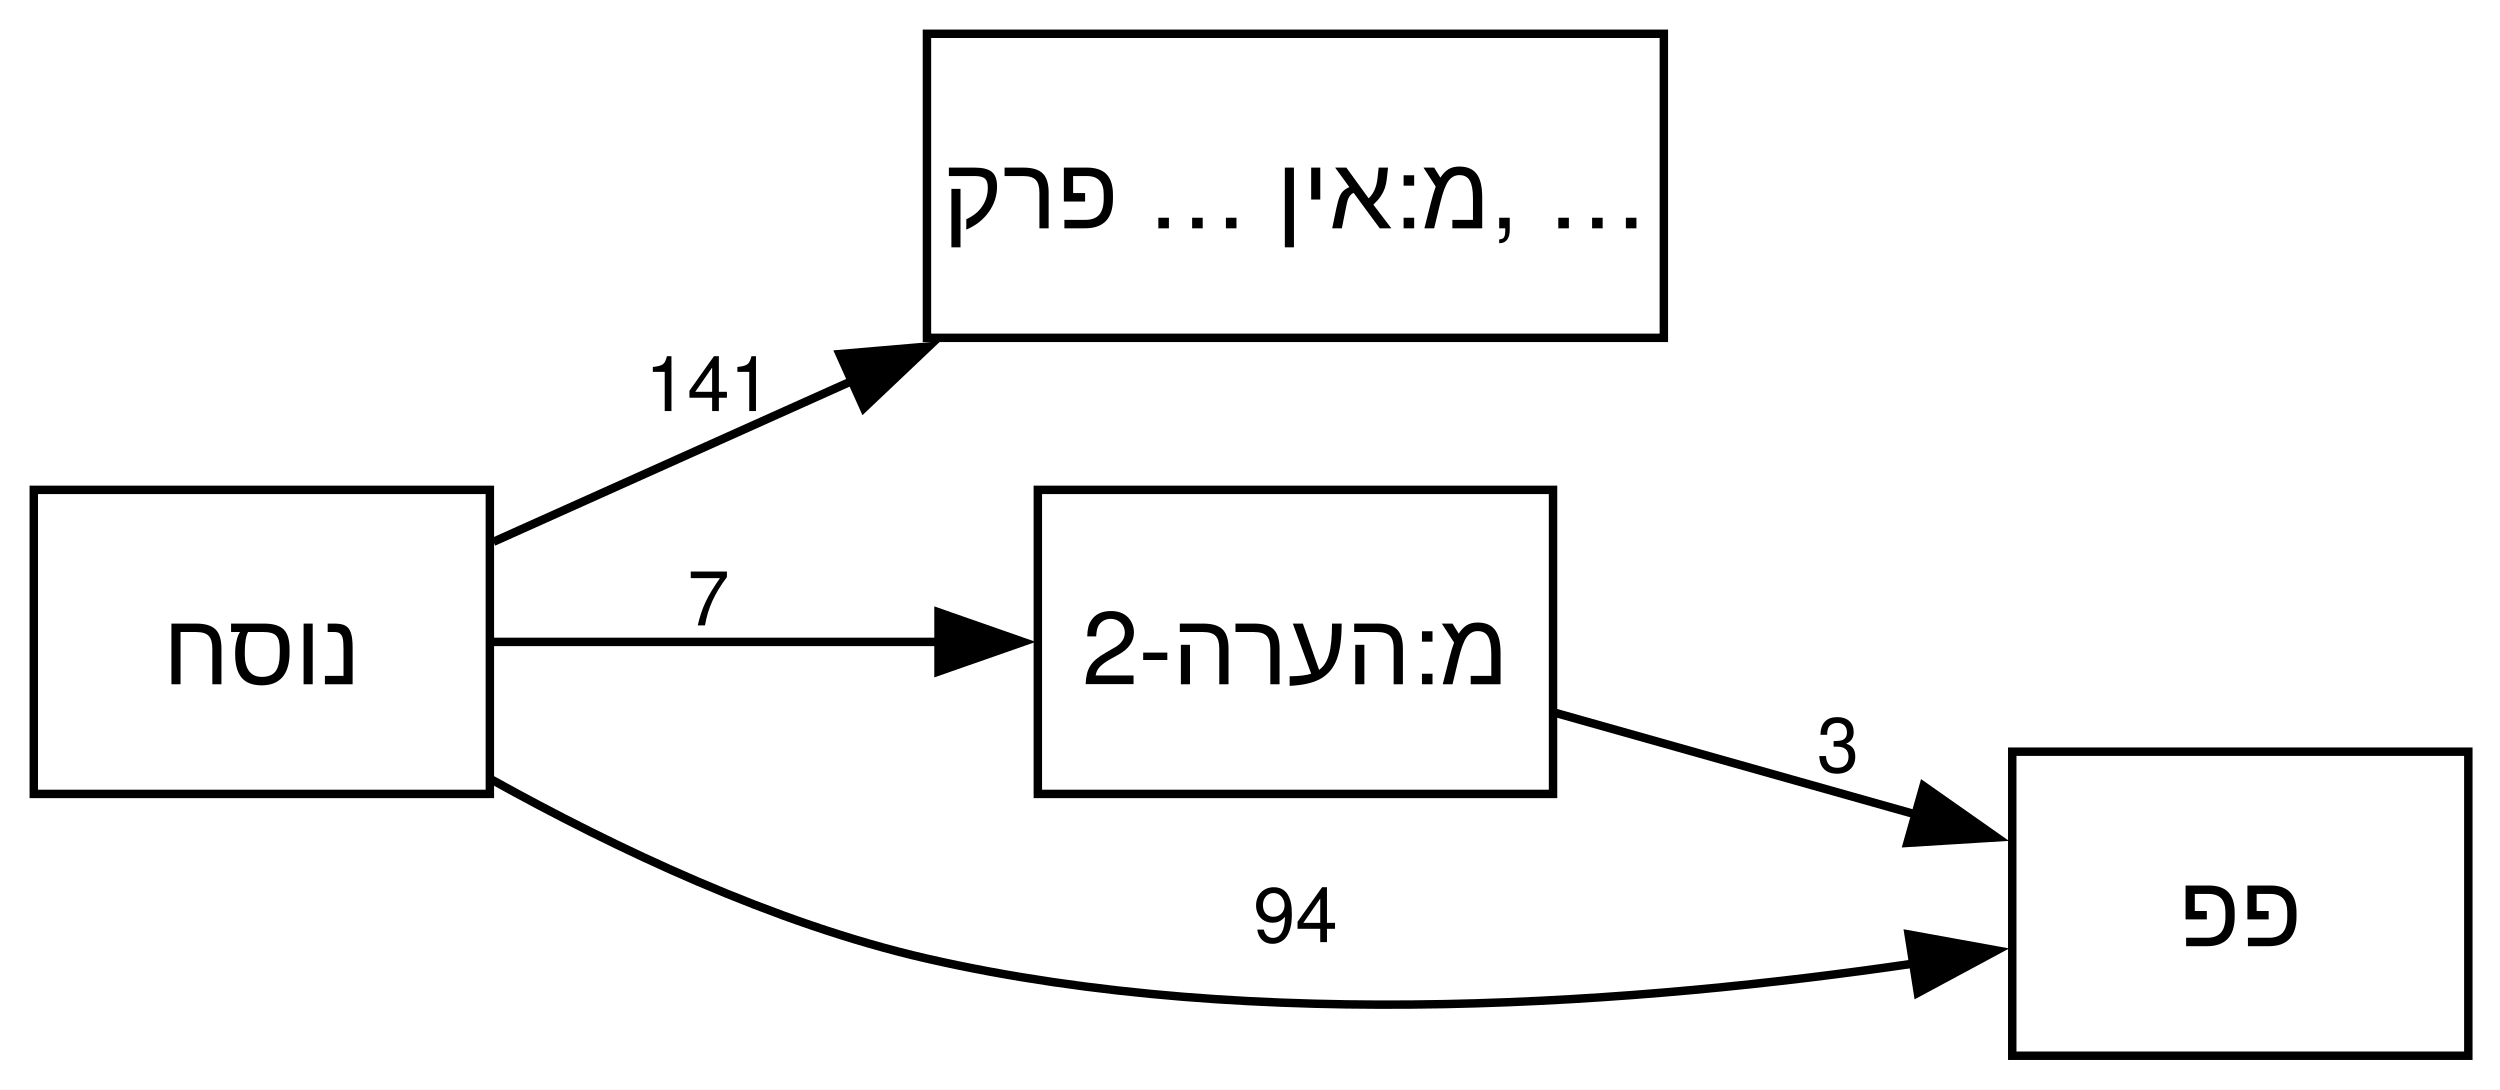
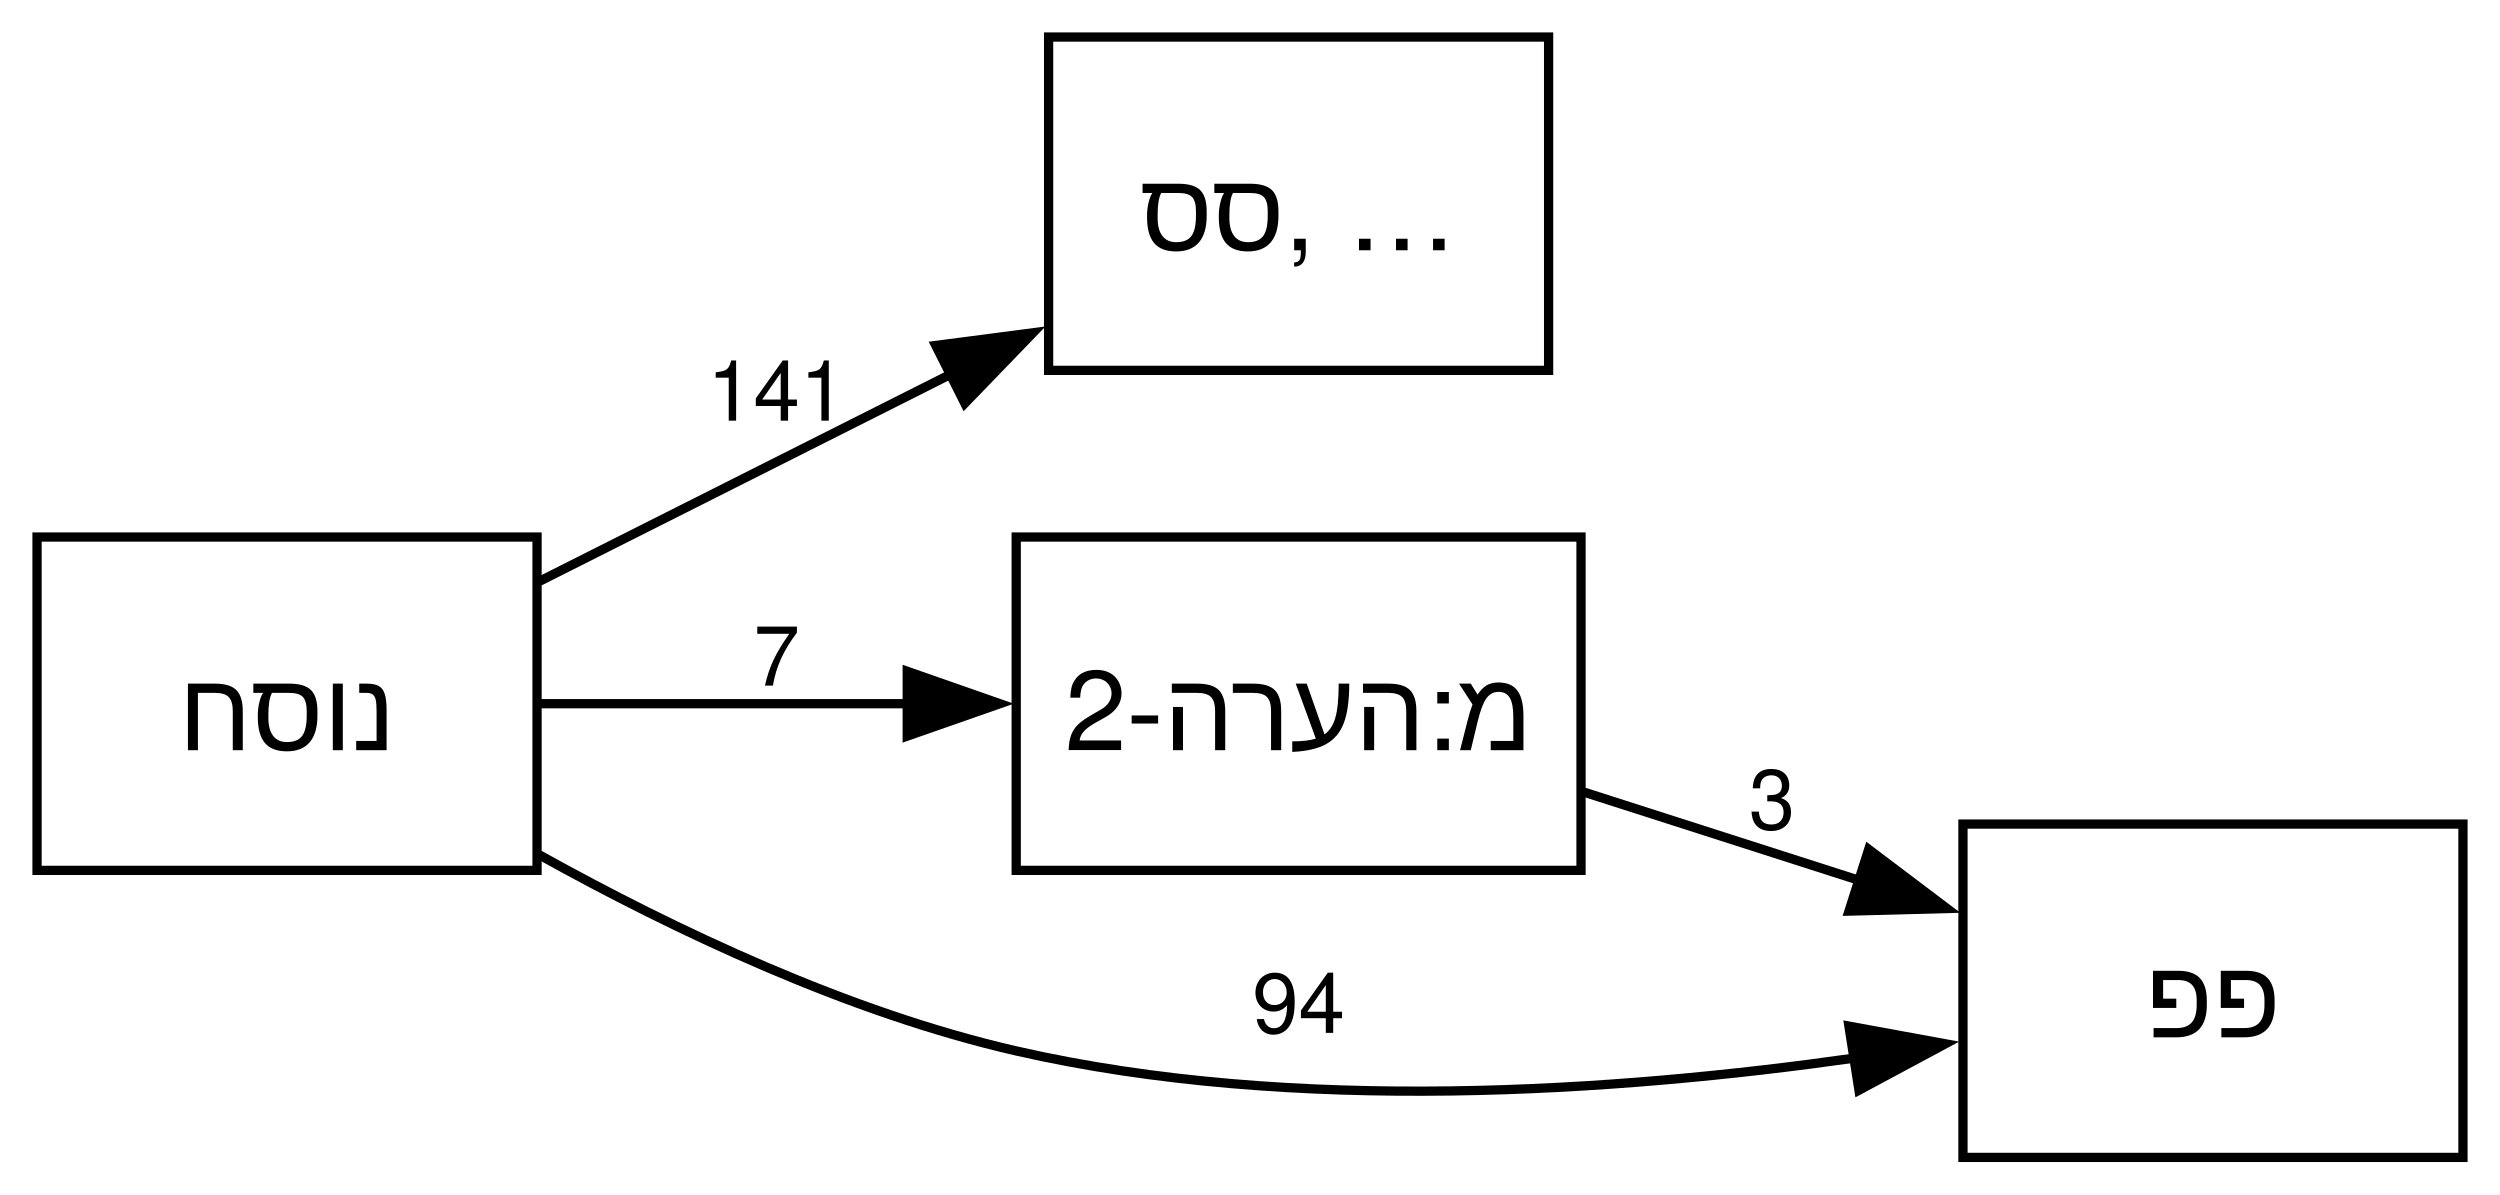
- <svg xmlns="http://www.w3.org/2000/svg" xmlns:xlink="http://www.w3.org/1999/xlink" width="296pt" height="129pt" viewBox="0.00 0.00 296.00 129.00">
+ <svg xmlns="http://www.w3.org/2000/svg" xmlns:xlink="http://www.w3.org/1999/xlink" width="270pt" height="129pt" viewBox="0.00 0.00 270.00 129.00">
  <g id="graph0" class="graph" transform="scale(1 1) rotate(0) translate(4 125)">
-     <polygon fill="white" stroke="none" points="-4,4 -4,-125 292.25,-125 292.25,4 -4,4" />
+     <polygon fill="white" stroke="none" points="-4,4 -4,-125 266,-125 266,4 -4,4" />
    <g id="node1" class="node">
      <g id="a_node1">
        <a xlink:title="מ:אין פרשה בתחילת פרק&#10;מ:אין פרשה בתחילת פרק בספרי אמ״ת&#10;מ:קישור בהערה&#10;סס&#10;ססס&#10;פפפ&#10;ר1&#10;ר4&#10;ש">
-           <polygon fill="none" stroke="black" points="193,-121 105.75,-121 105.75,-85 193,-85 193,-121" />
-           <text xml:space="preserve" text-anchor="middle" x="149.38" y="-97.97" font-family="SBL Hebrew,Helvetica" font-size="12.00">מ:אין … פרק, …</text>
+           <polygon fill="none" stroke="black" points="163.25,-121 109.25,-121 109.25,-85 163.25,-85 163.25,-121" />
+           <text xml:space="preserve" text-anchor="middle" x="136.25" y="-97.97" font-family="SBL Hebrew,Helvetica" font-size="12.00">סס, …</text>
        </a>
      </g>
    </g>
    <g id="node2" class="node">
-       <polygon fill="none" stroke="black" points="179.88,-67 118.88,-67 118.88,-31 179.88,-31 179.88,-67" />
-       <text xml:space="preserve" text-anchor="middle" x="149.38" y="-43.98" font-family="SBL Hebrew,Helvetica" font-size="12.00">מ:הערה-2</text>
+       <polygon fill="none" stroke="black" points="166.75,-67 105.75,-67 105.75,-31 166.75,-31 166.75,-67" />
+       <text xml:space="preserve" text-anchor="middle" x="136.25" y="-43.98" font-family="SBL Hebrew,Helvetica" font-size="12.00">מ:הערה-2</text>
    </g>
    <g id="node3" class="node">
-       <polygon fill="none" stroke="black" points="288.25,-36 234.25,-36 234.25,0 288.25,0 288.25,-36" />
-       <text xml:space="preserve" text-anchor="middle" x="261.25" y="-12.97" font-family="SBL Hebrew,Helvetica" font-size="12.00">פפ</text>
+       <polygon fill="none" stroke="black" points="262,-36 208,-36 208,0 262,0 262,-36" />
+       <text xml:space="preserve" text-anchor="middle" x="235" y="-12.97" font-family="SBL Hebrew,Helvetica" font-size="12.00">פפ</text>
    </g>
    <g id="edge1" class="edge">
-       <path fill="none" stroke="black" d="M180.11,-40.61C193.35,-36.88 209.08,-32.44 223.09,-28.49" />
-       <polygon fill="black" stroke="black" points="223.74,-31.94 232.41,-25.85 221.84,-25.2 223.74,-31.94" />
-       <text xml:space="preserve" text-anchor="middle" x="213.62" y="-33.59" font-family="Helvetica,sans-Serif" font-size="9.00">3</text>
+       <path fill="none" stroke="black" d="M167.07,-39.45C176.51,-36.42 187.06,-33.04 196.94,-29.87" />
+       <polygon fill="black" stroke="black" points="197.82,-33.27 206.28,-26.88 195.69,-26.6 197.82,-33.27" />
+       <text xml:space="preserve" text-anchor="middle" x="187.38" y="-35.45" font-family="Helvetica,sans-Serif" font-size="9.00">3</text>
    </g>
    <g id="node4" class="node">
      <polygon fill="none" stroke="black" points="54,-67 0,-67 0,-31 54,-31 54,-67" />
      <text xml:space="preserve" text-anchor="middle" x="27" y="-43.98" font-family="SBL Hebrew,Helvetica" font-size="12.00">נוסח</text>
    </g>
+     <g id="edge3" class="edge">
+       <path fill="none" stroke="black" d="M54.24,-62.21C67.61,-68.94 84.09,-77.24 98.69,-84.59" />
+       <polygon fill="black" stroke="black" points="97.06,-87.69 107.56,-89.06 100.2,-81.44 97.06,-87.69" />
+       <text xml:space="preserve" text-anchor="middle" x="79.88" y="-79.57" font-family="Helvetica,sans-Serif" font-size="9.00">141</text>
+     </g>
    <g id="edge2" class="edge">
-       <path fill="none" stroke="black" d="M54.42,-60.85C66.89,-66.45 82.23,-73.33 96.86,-79.89" />
-       <polygon fill="black" stroke="black" points="95.41,-83.08 105.97,-83.98 98.28,-76.69 95.41,-83.08" />
-       <text xml:space="preserve" text-anchor="middle" x="79.88" y="-76.33" font-family="Helvetica,sans-Serif" font-size="9.00">141</text>
-     </g>
-     <g id="edge3" class="edge">
-       <path fill="none" stroke="black" d="M54.42,-49C69.9,-49 89.79,-49 107.28,-49" />
-       <polygon fill="black" stroke="black" points="107.12,-52.5 117.12,-49 107.12,-45.5 107.12,-52.5" />
+       <path fill="none" stroke="black" d="M54.24,-49C66.23,-49 80.72,-49 94.11,-49" />
+       <polygon fill="black" stroke="black" points="93.98,-52.5 103.98,-49 93.98,-45.5 93.98,-52.5" />
      <text xml:space="preserve" text-anchor="middle" x="79.88" y="-50.95" font-family="Helvetica,sans-Serif" font-size="9.00">7</text>
    </g>
    <g id="edge4" class="edge">
-       <path fill="none" stroke="black" d="M54.25,-32.67C68.83,-24.57 87.63,-15.64 105.75,-11.5 144.85,-2.56 190.94,-6.27 222.54,-10.91" />
-       <polygon fill="black" stroke="black" points="221.98,-14.36 232.4,-12.47 223.07,-7.45 221.98,-14.36" />
-       <text xml:space="preserve" text-anchor="middle" x="149.38" y="-13.45" font-family="Helvetica,sans-Serif" font-size="9.00">94</text>
+       <path fill="none" stroke="black" d="M54.25,-32.67C68.83,-24.57 87.63,-15.64 105.75,-11.5 135.72,-4.65 170.61,-7.07 196.43,-10.75" />
+       <polygon fill="black" stroke="black" points="195.68,-14.18 206.1,-12.27 196.77,-7.26 195.68,-14.18" />
+       <text xml:space="preserve" text-anchor="middle" x="136.25" y="-13.45" font-family="Helvetica,sans-Serif" font-size="9.00">94</text>
    </g>
  </g>
</svg>
